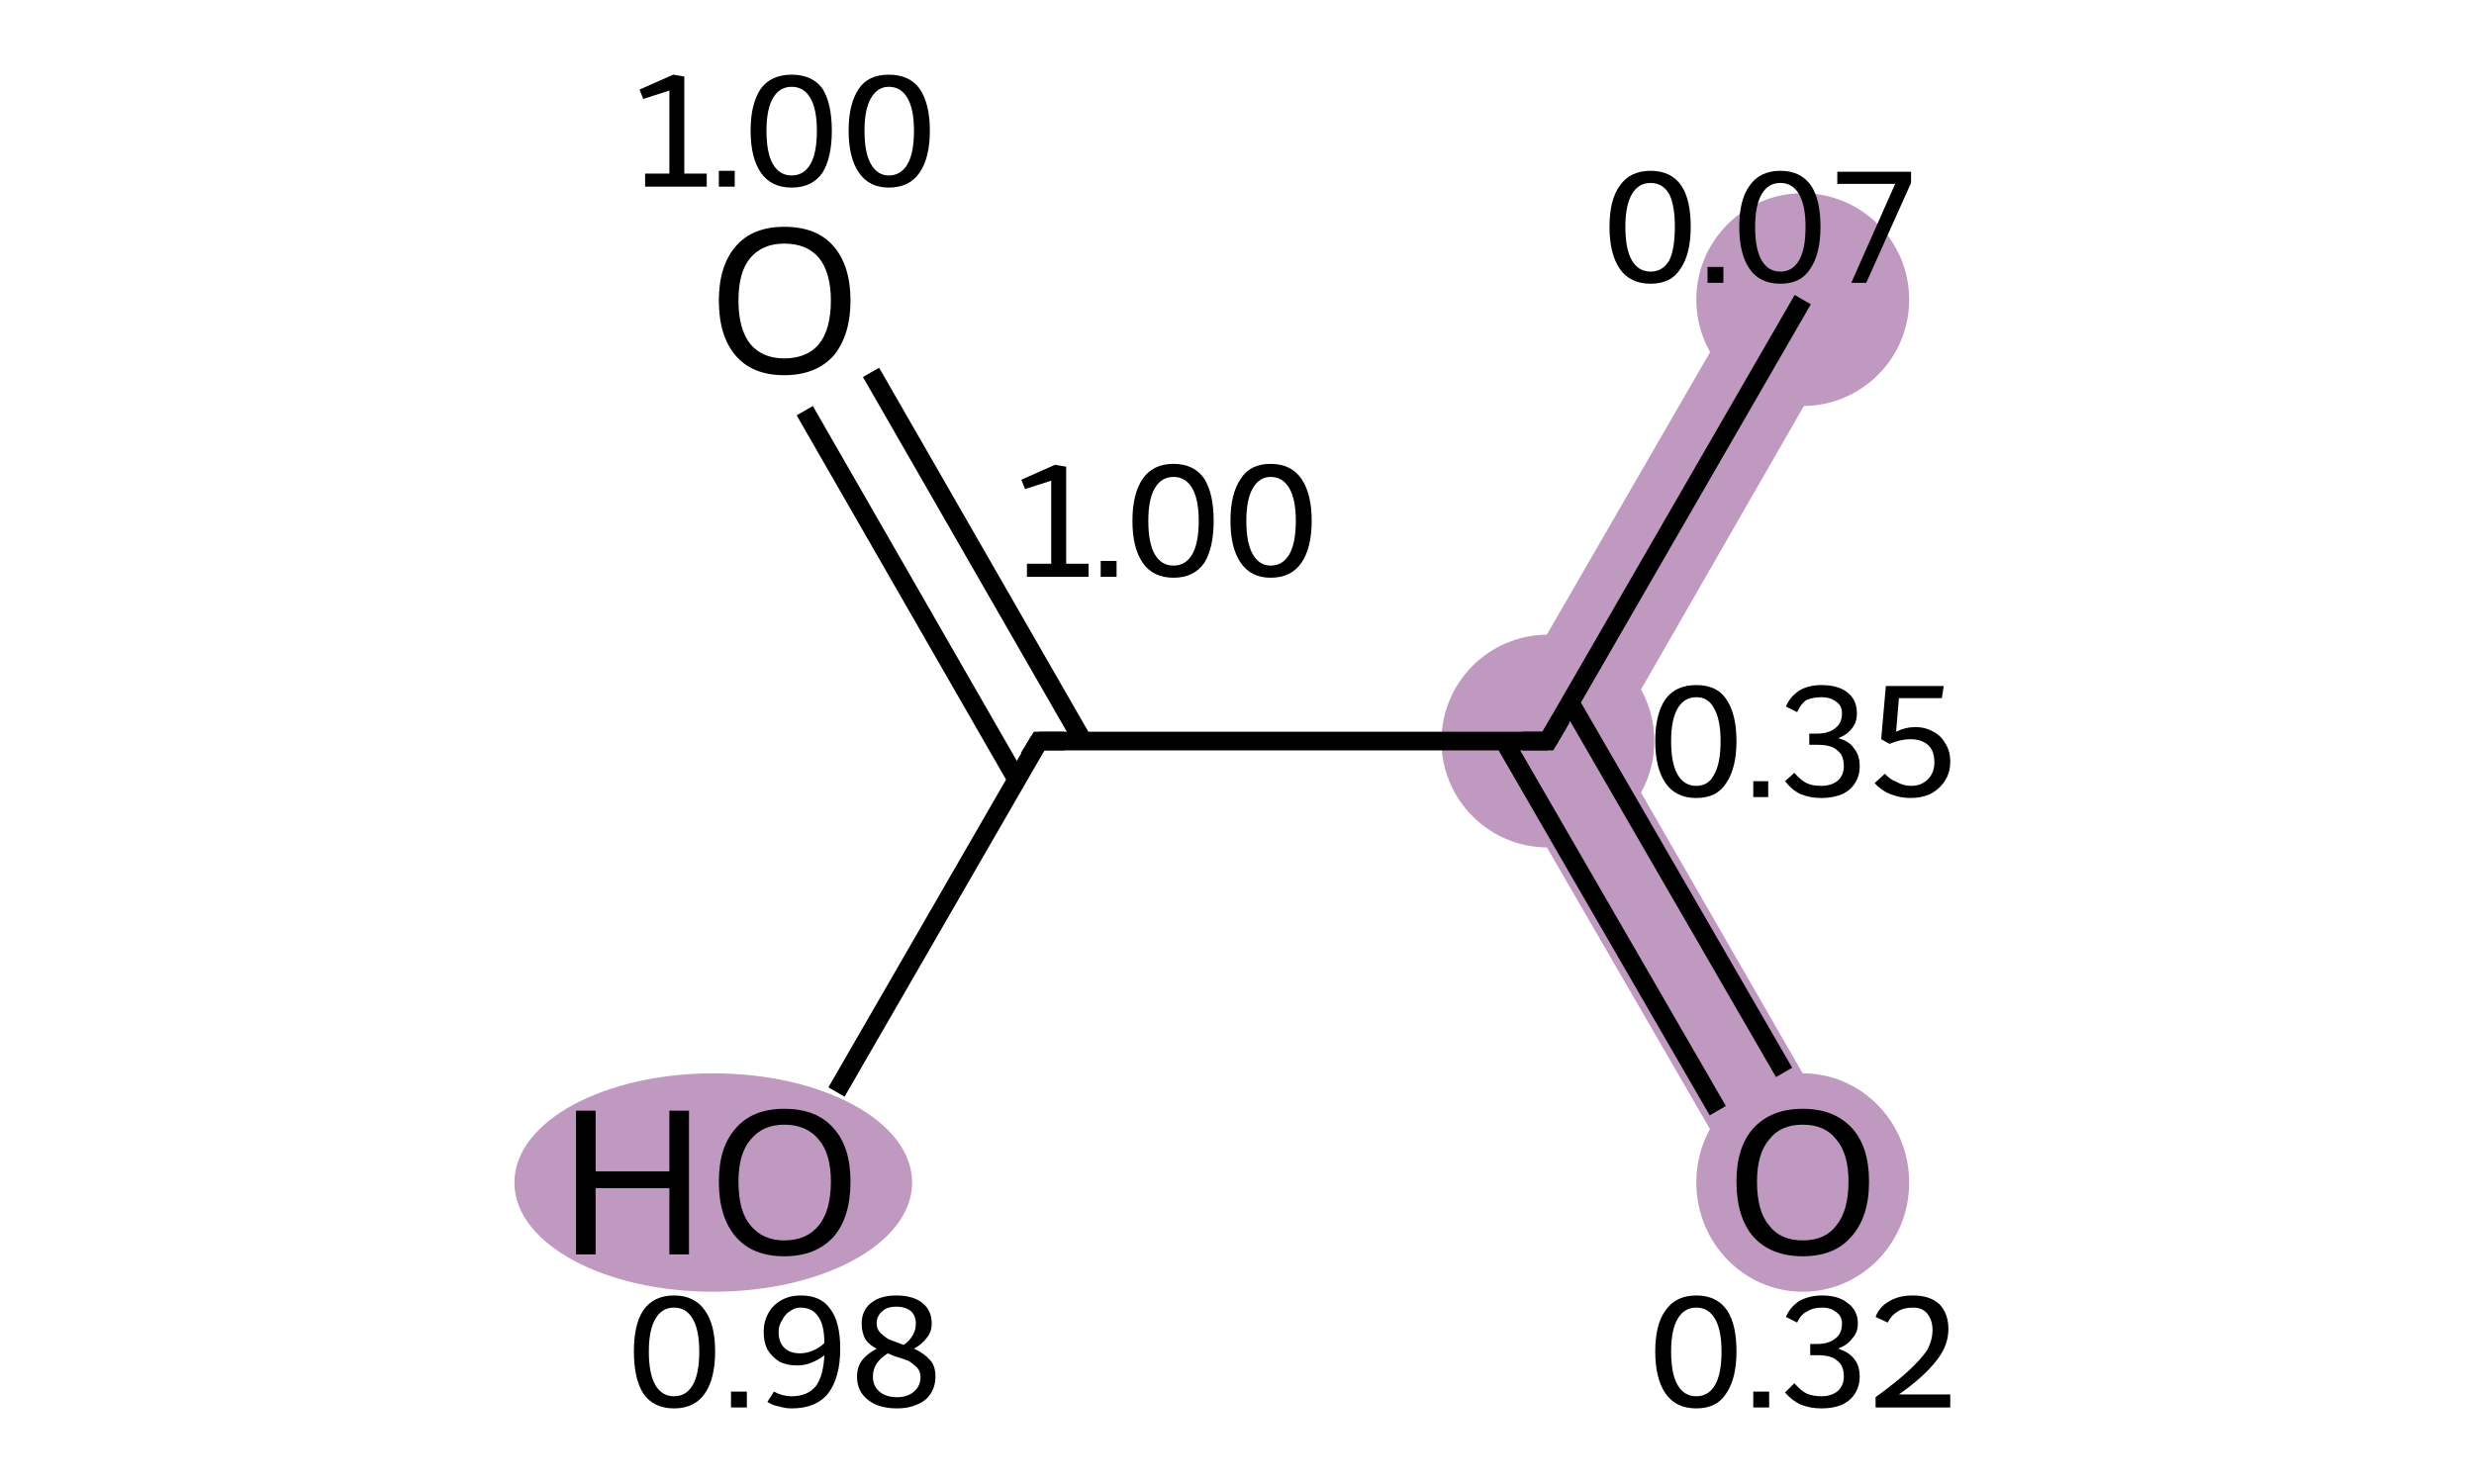
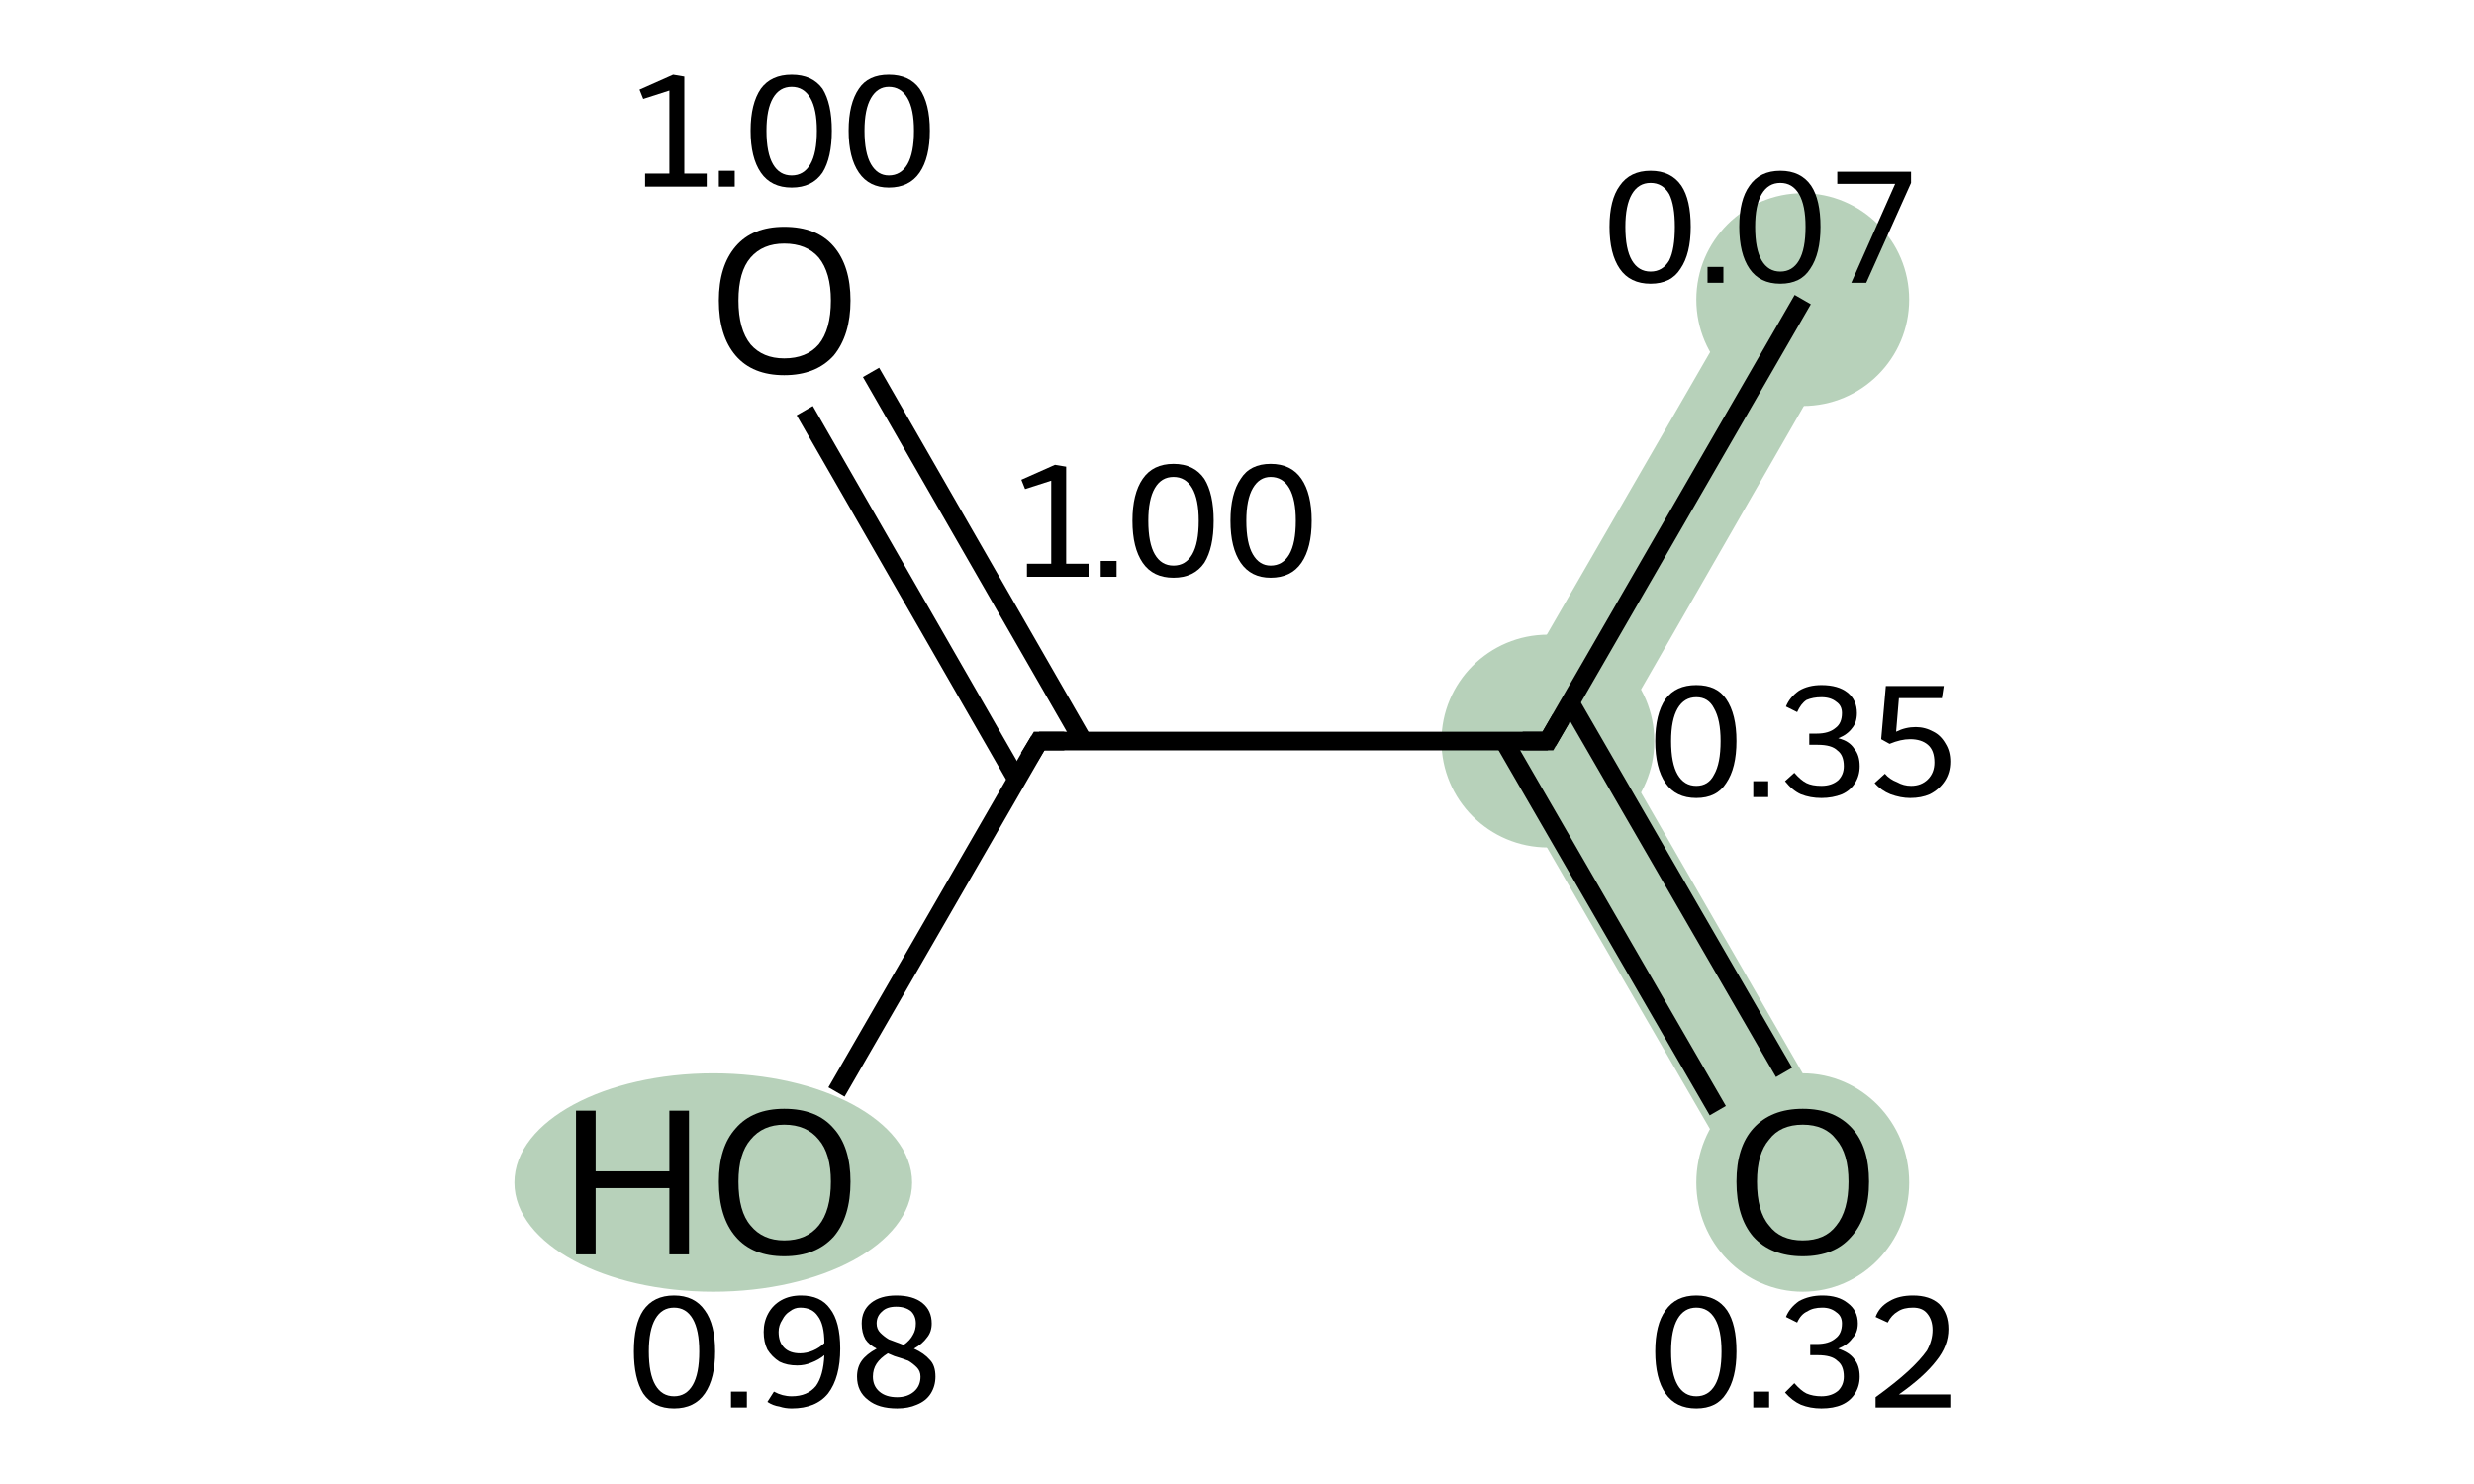
<svg xmlns="http://www.w3.org/2000/svg" version="1.1" baseProfile="full" xml:space="preserve" width="265px" height="159px" viewBox="0 0 265 159">
  <rect style="opacity:1.0;fill:#FFFFFF;stroke:none" width="265.0" height="159.0" x="0.0" y="0.0"> </rect>
-   <path class="bond-0 atom-0 atom-1" d="M 188.1,29.2 L 198.1,35.0 L 172.6,79.4 L 159.1,79.4 Z" style="fill:#BF99BF;fill-rule:evenodd;fill-opacity:1;stroke:#BF99BF;stroke-width:0.0px;stroke-linecap:butt;stroke-linejoin:miter;stroke-opacity:1;" />
-   <path class="bond-1 atom-1 atom-2" d="M 172.6,79.4 L 198.1,123.7 L 188.1,129.5 L 159.1,79.4 Z" style="fill:#BF99BF;fill-rule:evenodd;fill-opacity:1;stroke:#BF99BF;stroke-width:0.0px;stroke-linecap:butt;stroke-linejoin:miter;stroke-opacity:1;" />
-   <ellipse cx="193.1" cy="32.1" rx="10.9" ry="10.9" class="atom-0" style="fill:#BF99BF;fill-rule:evenodd;stroke:#BF99BF;stroke-width:1.0px;stroke-linecap:butt;stroke-linejoin:miter;stroke-opacity:1" />
-   <ellipse cx="165.8" cy="79.4" rx="10.9" ry="10.9" class="atom-1" style="fill:#BF99BF;fill-rule:evenodd;stroke:#BF99BF;stroke-width:1.0px;stroke-linecap:butt;stroke-linejoin:miter;stroke-opacity:1" />
-   <ellipse cx="193.1" cy="126.7" rx="10.9" ry="11.2" class="atom-2" style="fill:#BF99BF;fill-rule:evenodd;stroke:#BF99BF;stroke-width:1.0px;stroke-linecap:butt;stroke-linejoin:miter;stroke-opacity:1" />
-   <ellipse cx="76.4" cy="126.7" rx="20.8" ry="11.2" class="atom-5" style="fill:#BF99BF;fill-rule:evenodd;stroke:#BF99BF;stroke-width:1.0px;stroke-linecap:butt;stroke-linejoin:miter;stroke-opacity:1" />
+   <path class="bond-0 atom-0 atom-1" d="M 188.1,29.2 L 198.1,35.0 L 172.6,79.4 L 159.1,79.4 Z" style="fill:#B7D1BA;fill-rule:evenodd;fill-opacity:1;stroke:#B7D1BA;stroke-width:0.0px;stroke-linecap:butt;stroke-linejoin:miter;stroke-opacity:1;" />
+   <path class="bond-1 atom-1 atom-2" d="M 172.6,79.4 L 198.1,123.7 L 188.1,129.5 L 159.1,79.4 Z" style="fill:#B7D1BA;fill-rule:evenodd;fill-opacity:1;stroke:#B7D1BA;stroke-width:0.0px;stroke-linecap:butt;stroke-linejoin:miter;stroke-opacity:1;" />
+   <ellipse cx="193.1" cy="32.1" rx="10.9" ry="10.9" class="atom-0" style="fill:#B7D1BA;fill-rule:evenodd;stroke:#B7D1BA;stroke-width:1.0px;stroke-linecap:butt;stroke-linejoin:miter;stroke-opacity:1" />
+   <ellipse cx="165.8" cy="79.4" rx="10.9" ry="10.9" class="atom-1" style="fill:#B7D1BA;fill-rule:evenodd;stroke:#B7D1BA;stroke-width:1.0px;stroke-linecap:butt;stroke-linejoin:miter;stroke-opacity:1" />
+   <ellipse cx="193.1" cy="126.7" rx="10.9" ry="11.2" class="atom-2" style="fill:#B7D1BA;fill-rule:evenodd;stroke:#B7D1BA;stroke-width:1.0px;stroke-linecap:butt;stroke-linejoin:miter;stroke-opacity:1" />
+   <ellipse cx="76.4" cy="126.7" rx="20.8" ry="11.2" class="atom-5" style="fill:#B7D1BA;fill-rule:evenodd;stroke:#B7D1BA;stroke-width:1.0px;stroke-linecap:butt;stroke-linejoin:miter;stroke-opacity:1" />
  <path class="bond-0 atom-0 atom-1" d="M 193.1,32.1 L 165.8,79.4" style="fill:none;fill-rule:evenodd;stroke:#000000;stroke-width:2.0px;stroke-linecap:butt;stroke-linejoin:miter;stroke-opacity:1" />
  <path class="bond-1 atom-1 atom-2" d="M 161.1,79.4 L 184.0,119.0" style="fill:none;fill-rule:evenodd;stroke:#000000;stroke-width:2.0px;stroke-linecap:butt;stroke-linejoin:miter;stroke-opacity:1" />
  <path class="bond-1 atom-1 atom-2" d="M 168.2,75.3 L 191.1,114.9" style="fill:none;fill-rule:evenodd;stroke:#000000;stroke-width:2.0px;stroke-linecap:butt;stroke-linejoin:miter;stroke-opacity:1" />
  <path class="bond-2 atom-1 atom-3" d="M 165.8,79.4 L 111.3,79.4" style="fill:none;fill-rule:evenodd;stroke:#000000;stroke-width:2.0px;stroke-linecap:butt;stroke-linejoin:miter;stroke-opacity:1" />
  <path class="bond-3 atom-3 atom-4" d="M 116.0,79.4 L 93.3,39.9" style="fill:none;fill-rule:evenodd;stroke:#000000;stroke-width:2.0px;stroke-linecap:butt;stroke-linejoin:miter;stroke-opacity:1" />
  <path class="bond-3 atom-3 atom-4" d="M 108.9,83.5 L 86.2,44.0" style="fill:none;fill-rule:evenodd;stroke:#000000;stroke-width:2.0px;stroke-linecap:butt;stroke-linejoin:miter;stroke-opacity:1" />
  <path class="bond-4 atom-3 atom-5" d="M 111.3,79.4 L 89.6,117.0" style="fill:none;fill-rule:evenodd;stroke:#000000;stroke-width:2.0px;stroke-linecap:butt;stroke-linejoin:miter;stroke-opacity:1" />
  <path d="M 167.2,77.0 L 165.8,79.4 L 163.1,79.4" style="fill:none;stroke:#000000;stroke-width:2.0px;stroke-linecap:butt;stroke-linejoin:miter;stroke-opacity:1;" />
  <path d="M 114.0,79.4 L 111.3,79.4 L 110.2,81.2" style="fill:none;stroke:#000000;stroke-width:2.0px;stroke-linecap:butt;stroke-linejoin:miter;stroke-opacity:1;" />
  <path class="atom-2" d="M 186.0 126.6 Q 186.0 122.9, 187.8 120.9 Q 189.7 118.8, 193.1 118.8 Q 196.5 118.8, 198.4 120.9 Q 200.2 122.9, 200.2 126.6 Q 200.2 130.4, 198.3 132.5 Q 196.5 134.6, 193.1 134.6 Q 189.7 134.6, 187.8 132.5 Q 186.0 130.4, 186.0 126.6 M 193.1 132.9 Q 195.5 132.9, 196.7 131.3 Q 198.0 129.7, 198.0 126.6 Q 198.0 123.6, 196.7 122.1 Q 195.5 120.5, 193.1 120.5 Q 190.7 120.5, 189.5 122.1 Q 188.2 123.6, 188.2 126.6 Q 188.2 129.8, 189.5 131.3 Q 190.7 132.9, 193.1 132.9 " fill="#000000" />
  <path class="atom-4" d="M 77.0 32.2 Q 77.0 28.5, 78.8 26.4 Q 80.6 24.3, 84.0 24.3 Q 87.5 24.3, 89.3 26.4 Q 91.1 28.5, 91.1 32.2 Q 91.1 35.9, 89.3 38.1 Q 87.4 40.2, 84.0 40.2 Q 80.6 40.2, 78.8 38.1 Q 77.0 36.0, 77.0 32.2 M 84.0 38.4 Q 86.4 38.4, 87.7 36.9 Q 89.0 35.3, 89.0 32.2 Q 89.0 29.2, 87.7 27.6 Q 86.4 26.1, 84.0 26.1 Q 81.7 26.1, 80.4 27.6 Q 79.1 29.1, 79.1 32.2 Q 79.1 35.3, 80.4 36.9 Q 81.7 38.4, 84.0 38.4 " fill="#000000" />
  <path class="atom-5" d="M 61.7 119.0 L 63.8 119.0 L 63.8 125.5 L 71.7 125.5 L 71.7 119.0 L 73.8 119.0 L 73.8 134.4 L 71.7 134.4 L 71.7 127.3 L 63.8 127.3 L 63.8 134.4 L 61.7 134.4 L 61.7 119.0 " fill="#000000" />
  <path class="atom-5" d="M 77.0 126.6 Q 77.0 122.9, 78.8 120.9 Q 80.6 118.8, 84.0 118.8 Q 87.5 118.8, 89.3 120.9 Q 91.1 122.9, 91.1 126.6 Q 91.1 130.4, 89.3 132.5 Q 87.4 134.6, 84.0 134.6 Q 80.6 134.6, 78.8 132.5 Q 77.0 130.4, 77.0 126.6 M 84.0 132.9 Q 86.4 132.9, 87.7 131.3 Q 89.0 129.7, 89.0 126.6 Q 89.0 123.6, 87.7 122.1 Q 86.4 120.5, 84.0 120.5 Q 81.7 120.5, 80.4 122.1 Q 79.1 123.6, 79.1 126.6 Q 79.1 129.8, 80.4 131.3 Q 81.7 132.9, 84.0 132.9 " fill="#000000" />
  <path class="note" d="M 176.8 30.4 Q 174.6 30.4, 173.5 28.8 Q 172.4 27.2, 172.4 24.3 Q 172.4 21.4, 173.5 19.9 Q 174.6 18.3, 176.8 18.3 Q 179.0 18.3, 180.1 19.9 Q 181.1 21.4, 181.1 24.3 Q 181.1 27.2, 180.0 28.8 Q 179.0 30.4, 176.8 30.4 M 176.8 29.1 Q 178.1 29.1, 178.8 27.9 Q 179.4 26.7, 179.4 24.3 Q 179.4 22.0, 178.8 20.8 Q 178.1 19.6, 176.8 19.6 Q 175.5 19.6, 174.8 20.8 Q 174.1 22.0, 174.1 24.3 Q 174.1 26.7, 174.8 27.9 Q 175.5 29.1, 176.8 29.1 " fill="#000000" />
  <path class="note" d="M 182.9 28.6 L 184.6 28.6 L 184.6 30.3 L 182.9 30.3 L 182.9 28.6 " fill="#000000" />
  <path class="note" d="M 190.7 30.4 Q 188.5 30.4, 187.4 28.8 Q 186.3 27.2, 186.3 24.3 Q 186.3 21.4, 187.4 19.9 Q 188.5 18.3, 190.7 18.3 Q 192.9 18.3, 194.0 19.9 Q 195.0 21.4, 195.0 24.3 Q 195.0 27.2, 193.9 28.8 Q 192.9 30.4, 190.7 30.4 M 190.7 29.1 Q 192.0 29.1, 192.7 27.9 Q 193.4 26.7, 193.4 24.3 Q 193.4 22.0, 192.7 20.8 Q 192.0 19.6, 190.7 19.6 Q 189.4 19.6, 188.7 20.8 Q 188.0 22.0, 188.0 24.3 Q 188.0 26.7, 188.7 27.9 Q 189.4 29.1, 190.7 29.1 " fill="#000000" />
  <path class="note" d="M 203.0 19.7 L 196.8 19.7 L 196.8 18.4 L 204.7 18.4 L 204.7 19.6 L 199.9 30.3 L 198.3 30.3 L 203.0 19.7 " fill="#000000" />
  <path class="note" d="M 181.7 85.5 Q 179.5 85.5, 178.4 83.9 Q 177.3 82.3, 177.3 79.4 Q 177.3 76.5, 178.4 74.9 Q 179.5 73.4, 181.7 73.4 Q 183.9 73.4, 184.9 74.9 Q 186.0 76.5, 186.0 79.4 Q 186.0 82.3, 184.9 83.9 Q 183.9 85.5, 181.7 85.5 M 181.7 84.2 Q 183.0 84.2, 183.6 83.0 Q 184.3 81.8, 184.3 79.4 Q 184.3 77.1, 183.6 75.9 Q 183.0 74.7, 181.7 74.7 Q 180.4 74.7, 179.7 75.9 Q 179.0 77.1, 179.0 79.4 Q 179.0 81.8, 179.7 83.0 Q 180.4 84.2, 181.7 84.2 " fill="#000000" />
  <path class="note" d="M 187.8 83.7 L 189.4 83.7 L 189.4 85.4 L 187.8 85.4 L 187.8 83.7 " fill="#000000" />
  <path class="note" d="M 196.9 79.1 Q 198.1 79.4, 198.6 80.2 Q 199.2 80.9, 199.2 82.1 Q 199.2 83.1, 198.7 83.9 Q 198.2 84.7, 197.3 85.1 Q 196.3 85.5, 195.1 85.5 Q 193.9 85.5, 192.9 85.1 Q 192.0 84.7, 191.2 83.7 L 192.2 82.8 Q 192.9 83.6, 193.5 83.9 Q 194.1 84.2, 195.1 84.2 Q 196.2 84.2, 196.9 83.6 Q 197.5 83.0, 197.5 82.1 Q 197.5 80.9, 196.8 80.4 Q 196.2 79.8, 194.7 79.8 L 193.8 79.8 L 193.8 78.6 L 194.6 78.6 Q 195.9 78.6, 196.6 78.0 Q 197.3 77.5, 197.3 76.4 Q 197.3 75.6, 196.7 75.2 Q 196.1 74.7, 195.1 74.7 Q 194.2 74.7, 193.5 75.0 Q 192.9 75.4, 192.5 76.3 L 191.3 75.7 Q 191.7 74.7, 192.7 74.0 Q 193.7 73.4, 195.1 73.4 Q 196.9 73.4, 197.9 74.2 Q 198.9 75.0, 198.9 76.4 Q 198.9 77.4, 198.4 78.0 Q 197.9 78.7, 196.9 79.1 " fill="#000000" />
  <path class="note" d="M 205.2 77.9 Q 206.2 77.9, 207.1 78.4 Q 207.9 78.8, 208.4 79.7 Q 208.9 80.5, 208.9 81.6 Q 208.9 82.8, 208.3 83.7 Q 207.7 84.6, 206.7 85.1 Q 205.8 85.5, 204.6 85.5 Q 203.6 85.5, 202.5 85.1 Q 201.5 84.7, 200.8 83.9 L 201.9 82.9 Q 202.4 83.5, 203.2 83.8 Q 203.9 84.2, 204.7 84.2 Q 205.8 84.2, 206.5 83.5 Q 207.2 82.8, 207.2 81.7 Q 207.2 80.4, 206.5 79.8 Q 205.8 79.2, 204.6 79.2 Q 203.6 79.2, 202.4 79.7 L 201.5 79.2 L 202.0 73.5 L 208.2 73.5 L 208.0 74.8 L 203.4 74.8 L 203.1 78.4 Q 204.1 77.9, 205.2 77.9 " fill="#000000" />
  <path class="note" d="M 181.7 150.9 Q 179.5 150.9, 178.4 149.3 Q 177.3 147.7, 177.3 144.8 Q 177.3 141.9, 178.4 140.4 Q 179.5 138.8, 181.7 138.8 Q 183.9 138.8, 185.0 140.4 Q 186.0 141.9, 186.0 144.8 Q 186.0 147.7, 184.9 149.3 Q 183.9 150.9, 181.7 150.9 M 181.7 149.6 Q 183.0 149.6, 183.7 148.4 Q 184.4 147.2, 184.4 144.8 Q 184.4 142.5, 183.7 141.3 Q 183.0 140.1, 181.7 140.1 Q 180.4 140.1, 179.7 141.3 Q 179.0 142.5, 179.0 144.8 Q 179.0 147.2, 179.7 148.4 Q 180.4 149.6, 181.7 149.6 " fill="#000000" />
  <path class="note" d="M 187.8 149.1 L 189.5 149.1 L 189.5 150.8 L 187.8 150.8 L 187.8 149.1 " fill="#000000" />
  <path class="note" d="M 196.9 144.5 Q 198.1 144.9, 198.6 145.6 Q 199.2 146.3, 199.2 147.5 Q 199.2 148.5, 198.7 149.3 Q 198.2 150.1, 197.3 150.5 Q 196.4 150.9, 195.1 150.9 Q 193.9 150.9, 192.9 150.5 Q 192.0 150.1, 191.2 149.2 L 192.2 148.2 Q 192.9 149.0, 193.5 149.3 Q 194.2 149.6, 195.1 149.6 Q 196.2 149.6, 196.9 149.0 Q 197.5 148.4, 197.5 147.5 Q 197.5 146.3, 196.8 145.8 Q 196.2 145.2, 194.7 145.2 L 193.9 145.2 L 193.9 144.0 L 194.6 144.0 Q 195.9 144.0, 196.6 143.4 Q 197.3 142.9, 197.3 141.8 Q 197.3 141.0, 196.7 140.6 Q 196.1 140.1, 195.2 140.1 Q 194.2 140.1, 193.6 140.5 Q 192.9 140.8, 192.5 141.7 L 191.3 141.1 Q 191.7 140.1, 192.7 139.4 Q 193.8 138.8, 195.2 138.8 Q 196.9 138.8, 197.9 139.6 Q 199.0 140.4, 199.0 141.8 Q 199.0 142.8, 198.4 143.4 Q 197.9 144.1, 196.9 144.5 " fill="#000000" />
  <path class="note" d="M 200.9 141.1 Q 201.3 140.0, 202.4 139.4 Q 203.4 138.8, 204.9 138.8 Q 206.7 138.8, 207.7 139.7 Q 208.7 140.7, 208.7 142.4 Q 208.7 144.2, 207.4 145.8 Q 206.1 147.5, 203.4 149.4 L 208.9 149.4 L 208.9 150.8 L 200.9 150.8 L 200.9 149.7 Q 203.1 148.1, 204.4 146.9 Q 205.7 145.7, 206.4 144.7 Q 207.0 143.6, 207.0 142.5 Q 207.0 141.4, 206.4 140.7 Q 205.9 140.1, 204.9 140.1 Q 203.9 140.1, 203.3 140.5 Q 202.6 140.9, 202.2 141.7 L 200.9 141.1 " fill="#000000" />
  <path class="note" d="M 110.0 60.4 L 112.6 60.4 L 112.6 51.5 L 109.8 52.4 L 109.4 51.4 L 113.0 49.8 L 114.2 50.0 L 114.2 60.4 L 116.6 60.4 L 116.6 61.8 L 110.0 61.8 L 110.0 60.4 " fill="#000000" />
  <path class="note" d="M 117.9 60.1 L 119.6 60.1 L 119.6 61.8 L 117.9 61.8 L 117.9 60.1 " fill="#000000" />
  <path class="note" d="M 125.7 61.9 Q 123.5 61.9, 122.4 60.3 Q 121.3 58.7, 121.3 55.8 Q 121.3 52.9, 122.4 51.3 Q 123.5 49.7, 125.7 49.7 Q 127.9 49.7, 129.0 51.3 Q 130.0 52.9, 130.0 55.8 Q 130.0 58.7, 129.0 60.3 Q 127.9 61.9, 125.7 61.9 M 125.7 60.6 Q 127.0 60.6, 127.7 59.4 Q 128.4 58.2, 128.4 55.8 Q 128.4 53.5, 127.7 52.3 Q 127.0 51.1, 125.7 51.1 Q 124.4 51.1, 123.7 52.3 Q 123.0 53.5, 123.0 55.8 Q 123.0 58.2, 123.7 59.4 Q 124.4 60.6, 125.7 60.6 " fill="#000000" />
  <path class="note" d="M 136.1 61.9 Q 134.0 61.9, 132.9 60.3 Q 131.8 58.7, 131.8 55.8 Q 131.8 52.9, 132.9 51.3 Q 133.9 49.7, 136.1 49.7 Q 138.3 49.7, 139.4 51.3 Q 140.5 52.9, 140.5 55.8 Q 140.5 58.7, 139.4 60.3 Q 138.3 61.9, 136.1 61.9 M 136.1 60.6 Q 137.4 60.6, 138.1 59.4 Q 138.8 58.2, 138.8 55.8 Q 138.8 53.5, 138.1 52.3 Q 137.4 51.1, 136.1 51.1 Q 134.9 51.1, 134.2 52.3 Q 133.5 53.5, 133.5 55.8 Q 133.5 58.2, 134.2 59.4 Q 134.9 60.6, 136.1 60.6 " fill="#000000" />
  <path class="note" d="M 69.1 18.6 L 71.7 18.6 L 71.7 9.7 L 68.9 10.6 L 68.5 9.6 L 72.1 8.0 L 73.3 8.2 L 73.3 18.6 L 75.7 18.6 L 75.7 20.0 L 69.1 20.0 L 69.1 18.6 " fill="#000000" />
  <path class="note" d="M 77.0 18.3 L 78.7 18.3 L 78.7 20.0 L 77.0 20.0 L 77.0 18.3 " fill="#000000" />
  <path class="note" d="M 84.8 20.1 Q 82.6 20.1, 81.5 18.5 Q 80.4 16.9, 80.4 14.0 Q 80.4 11.1, 81.5 9.5 Q 82.6 8.0, 84.8 8.0 Q 87.0 8.0, 88.1 9.5 Q 89.1 11.1, 89.1 14.0 Q 89.1 16.9, 88.1 18.5 Q 87.0 20.1, 84.8 20.1 M 84.8 18.8 Q 86.1 18.8, 86.8 17.6 Q 87.5 16.4, 87.5 14.0 Q 87.5 11.7, 86.8 10.5 Q 86.1 9.3, 84.8 9.3 Q 83.5 9.3, 82.8 10.5 Q 82.1 11.7, 82.1 14.0 Q 82.1 16.4, 82.8 17.6 Q 83.5 18.8, 84.8 18.8 " fill="#000000" />
  <path class="note" d="M 95.2 20.1 Q 93.1 20.1, 92.0 18.5 Q 90.9 16.9, 90.9 14.0 Q 90.9 11.1, 92.0 9.5 Q 93.0 8.0, 95.2 8.0 Q 97.4 8.0, 98.5 9.5 Q 99.6 11.1, 99.6 14.0 Q 99.6 16.9, 98.5 18.5 Q 97.4 20.1, 95.2 20.1 M 95.2 18.8 Q 96.5 18.8, 97.2 17.6 Q 97.9 16.4, 97.9 14.0 Q 97.9 11.7, 97.2 10.5 Q 96.5 9.3, 95.2 9.3 Q 94.0 9.3, 93.3 10.5 Q 92.6 11.7, 92.6 14.0 Q 92.6 16.4, 93.3 17.6 Q 94.0 18.8, 95.2 18.8 " fill="#000000" />
  <path class="note" d="M 72.2 150.9 Q 70.0 150.9, 68.9 149.3 Q 67.9 147.7, 67.9 144.8 Q 67.9 141.9, 68.9 140.4 Q 70.0 138.8, 72.2 138.8 Q 74.4 138.8, 75.5 140.4 Q 76.6 141.9, 76.6 144.8 Q 76.6 147.7, 75.5 149.3 Q 74.4 150.9, 72.2 150.9 M 72.2 149.6 Q 73.5 149.6, 74.2 148.4 Q 74.9 147.2, 74.9 144.8 Q 74.9 142.5, 74.2 141.3 Q 73.5 140.1, 72.2 140.1 Q 70.9 140.1, 70.2 141.3 Q 69.5 142.5, 69.5 144.8 Q 69.5 147.2, 70.2 148.4 Q 70.9 149.6, 72.2 149.6 " fill="#000000" />
  <path class="note" d="M 78.3 149.1 L 80.0 149.1 L 80.0 150.8 L 78.3 150.8 L 78.3 149.1 " fill="#000000" />
  <path class="note" d="M 85.8 138.8 Q 87.9 138.8, 88.9 140.2 Q 90.0 141.6, 90.0 144.5 Q 90.0 147.6, 88.7 149.3 Q 87.4 150.9, 84.8 150.9 Q 84.1 150.9, 83.5 150.7 Q 82.8 150.6, 82.2 150.2 L 82.9 149.1 Q 83.8 149.6, 84.8 149.6 Q 86.5 149.6, 87.4 148.5 Q 88.2 147.4, 88.3 145.2 Q 87.7 145.7, 86.9 146.0 Q 86.2 146.3, 85.4 146.3 Q 84.3 146.3, 83.5 145.9 Q 82.7 145.4, 82.2 144.6 Q 81.8 143.8, 81.8 142.7 Q 81.8 141.6, 82.3 140.7 Q 82.8 139.8, 83.7 139.3 Q 84.6 138.8, 85.8 138.8 M 83.4 142.7 Q 83.4 143.8, 84.0 144.4 Q 84.6 145.0, 85.7 145.0 Q 86.4 145.0, 87.1 144.7 Q 87.8 144.4, 88.3 143.9 Q 88.3 141.9, 87.6 141.0 Q 87.0 140.1, 85.7 140.1 Q 85.1 140.1, 84.6 140.5 Q 84.1 140.8, 83.8 141.4 Q 83.4 142.0, 83.4 142.7 " fill="#000000" />
  <path class="note" d="M 97.9 144.5 Q 99.0 145.0, 99.6 145.7 Q 100.2 146.3, 100.2 147.5 Q 100.2 148.5, 99.7 149.3 Q 99.2 150.1, 98.2 150.5 Q 97.3 150.9, 96.1 150.9 Q 94.1 150.9, 93.0 150.0 Q 91.8 149.1, 91.8 147.5 Q 91.8 146.5, 92.3 145.8 Q 92.8 145.1, 93.9 144.5 Q 93.1 144.1, 92.7 143.5 Q 92.3 142.8, 92.3 141.8 Q 92.3 140.4, 93.3 139.6 Q 94.3 138.8, 96.0 138.8 Q 97.8 138.8, 98.8 139.6 Q 99.8 140.4, 99.8 141.8 Q 99.8 142.7, 99.3 143.3 Q 98.8 144.0, 97.9 144.5 M 96.0 140.0 Q 95.0 140.0, 94.5 140.5 Q 93.9 141.0, 93.9 141.8 Q 93.9 142.4, 94.3 142.8 Q 94.7 143.2, 95.2 143.5 Q 95.7 143.7, 96.8 144.1 Q 97.5 143.6, 97.8 143.0 Q 98.1 142.5, 98.1 141.8 Q 98.1 141.0, 97.6 140.5 Q 97.0 140.0, 96.0 140.0 M 96.1 149.7 Q 97.2 149.7, 97.9 149.1 Q 98.6 148.5, 98.6 147.5 Q 98.6 146.9, 98.2 146.5 Q 97.8 146.1, 97.3 145.8 Q 96.8 145.6, 95.8 145.3 L 95.1 145.0 Q 94.3 145.5, 93.9 146.1 Q 93.5 146.7, 93.5 147.5 Q 93.5 148.5, 94.2 149.1 Q 94.9 149.7, 96.1 149.7 " fill="#000000" />
</svg>
